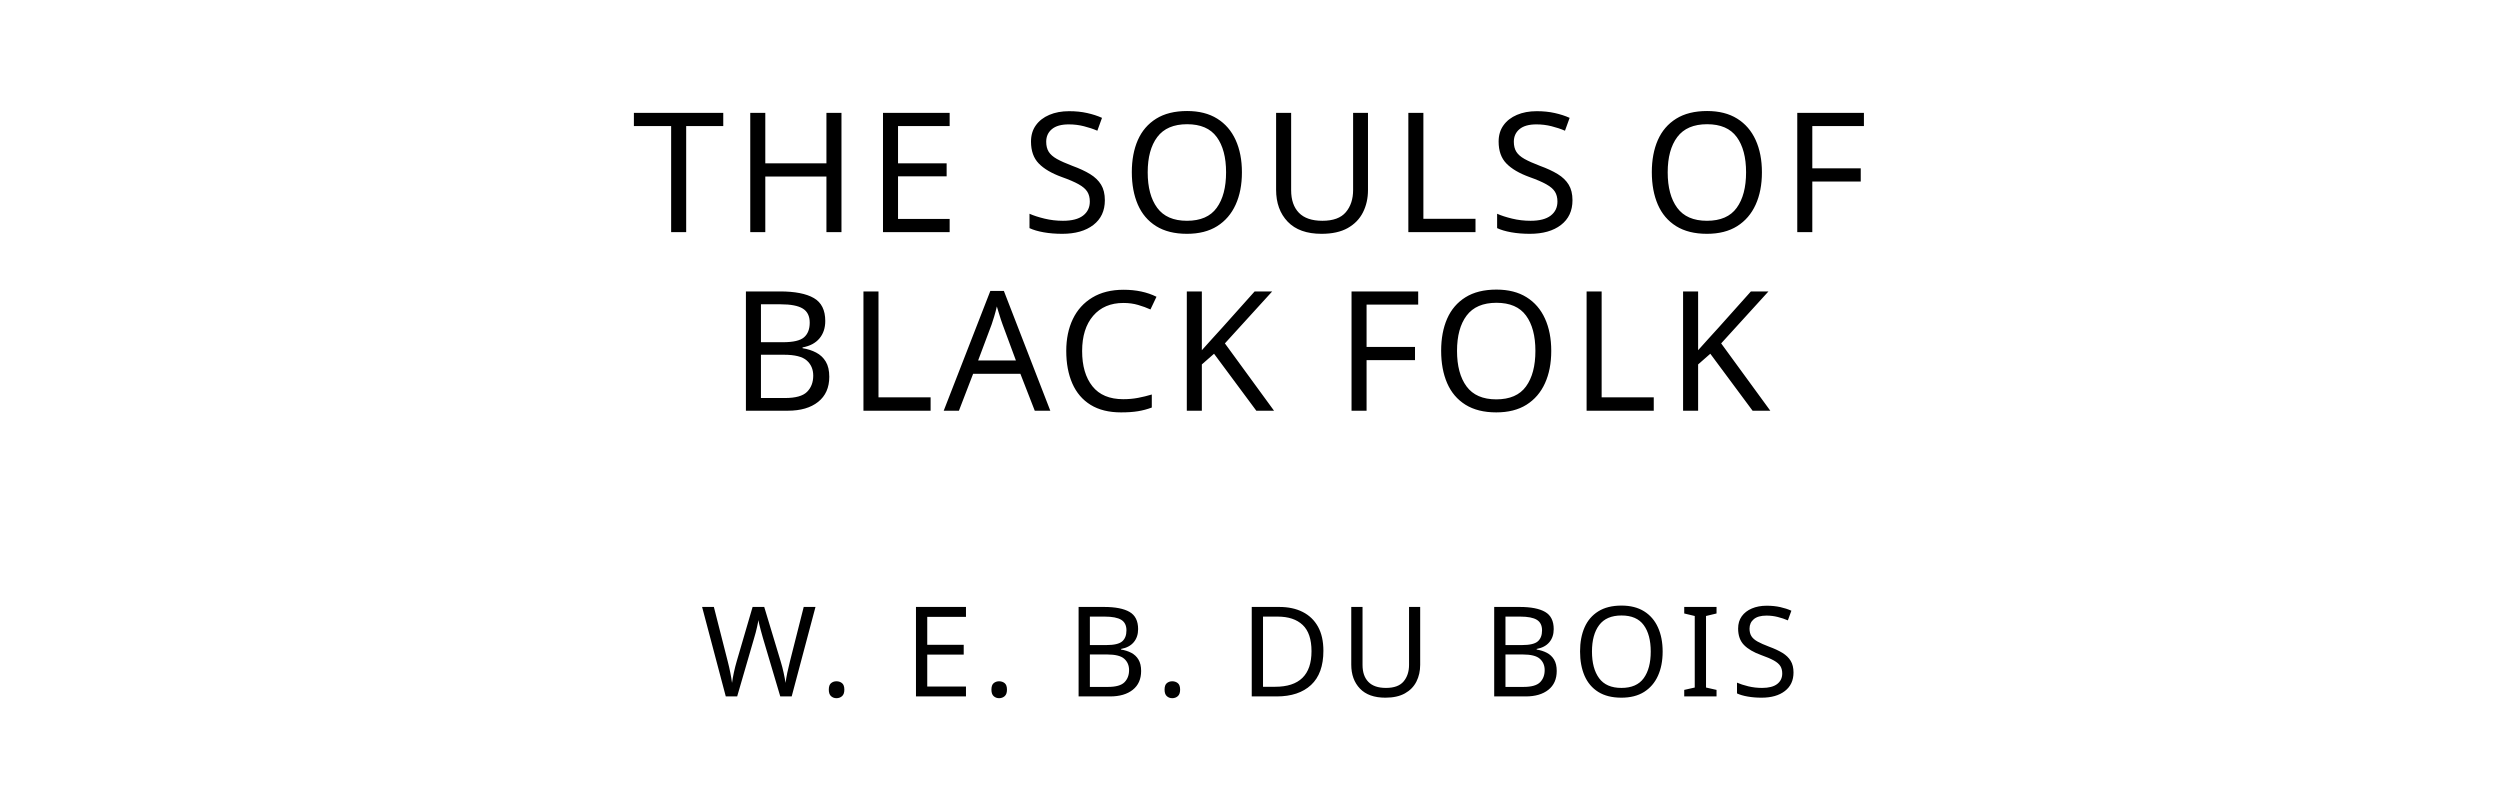
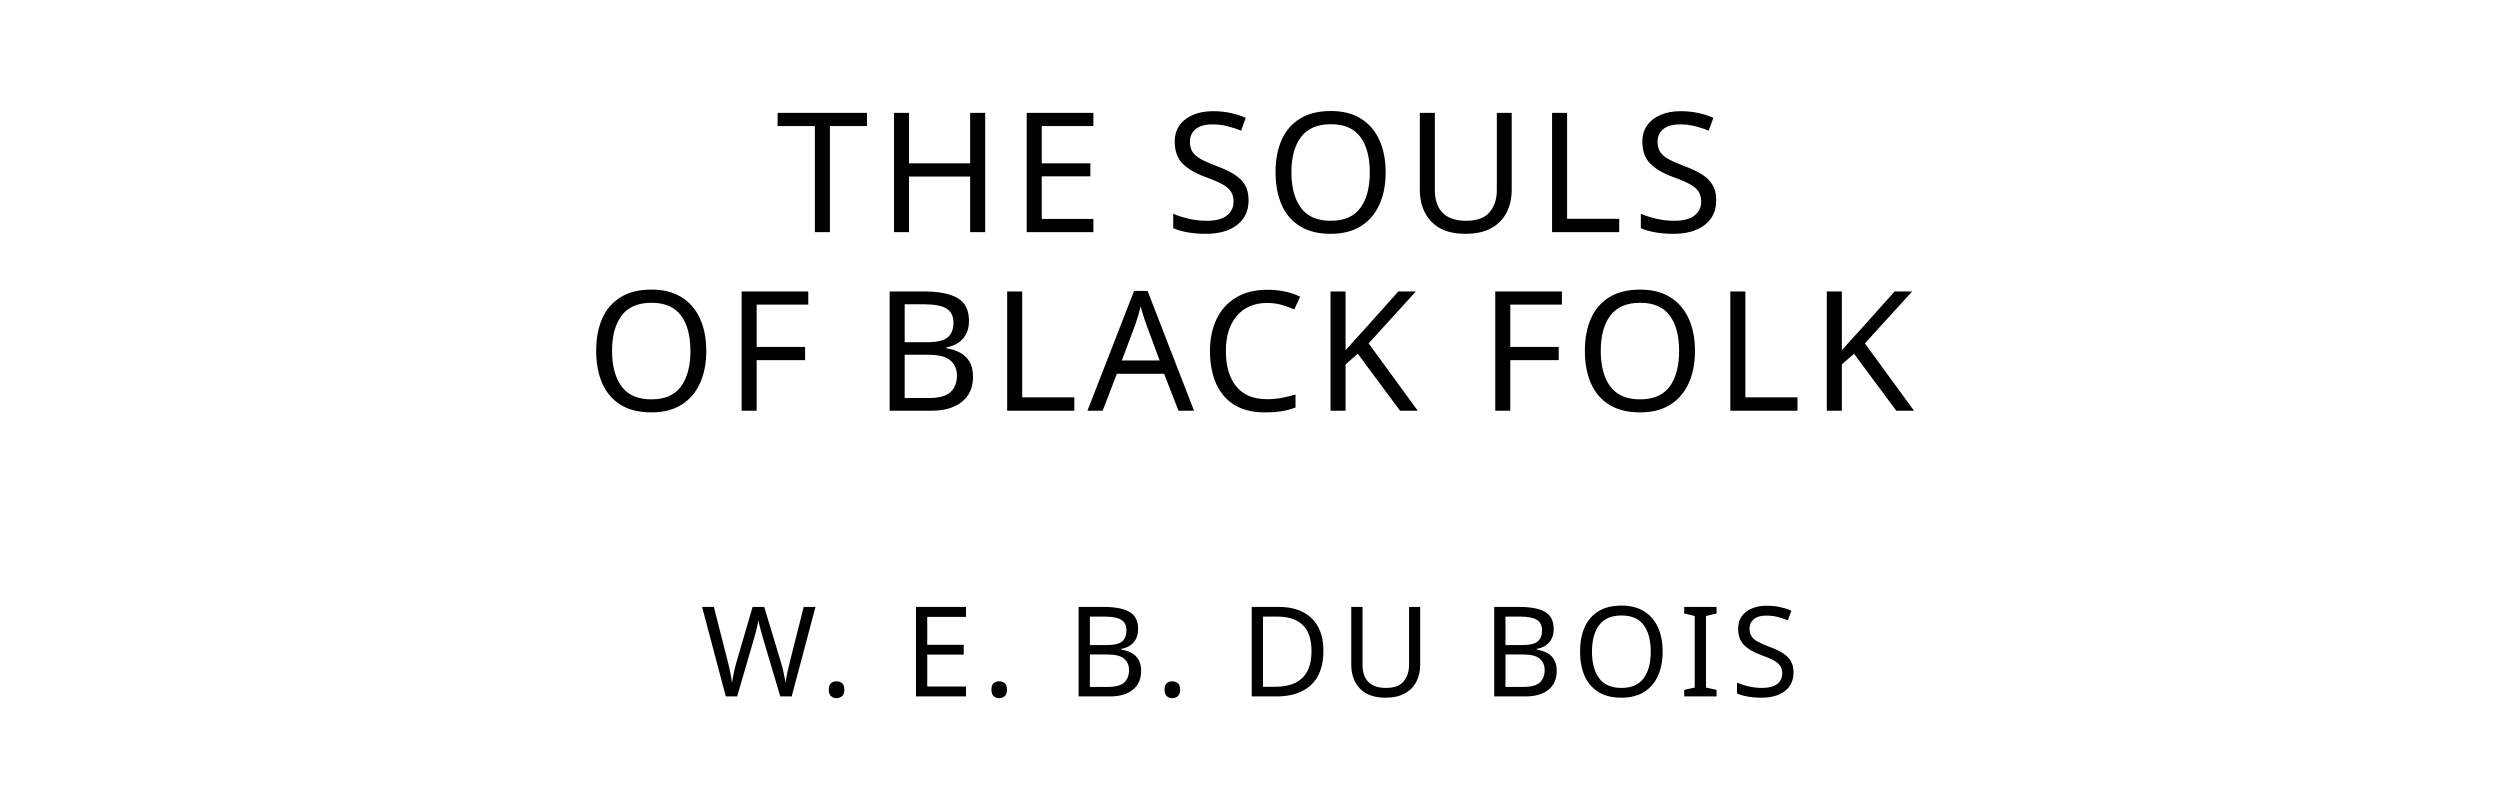
<svg xmlns="http://www.w3.org/2000/svg" version="1.1" viewBox="0 0 1400 440">
  <style type="text/css">
		text{
			font-family: "League Spartan";
			letter-spacing: 5px;
			text-anchor: middle;
		}

		.title{
			font-size: 93.567px;
		}

		.author{
			font-size: 70.175px;
		}
	</style>
-   <text class="title" x="700" y="130">THE SOULS OF</text>
-   <text class="title" x="700" y="230">BLACK FOLK</text>
+   <text class="title" x="700" y="130">THE SOULS</text>
+   <text class="title" x="700" y="230">OF BLACK FOLK</text>
  <text class="author" x="700" y="390">W. E. B. DU BOIS</text>
</svg>
